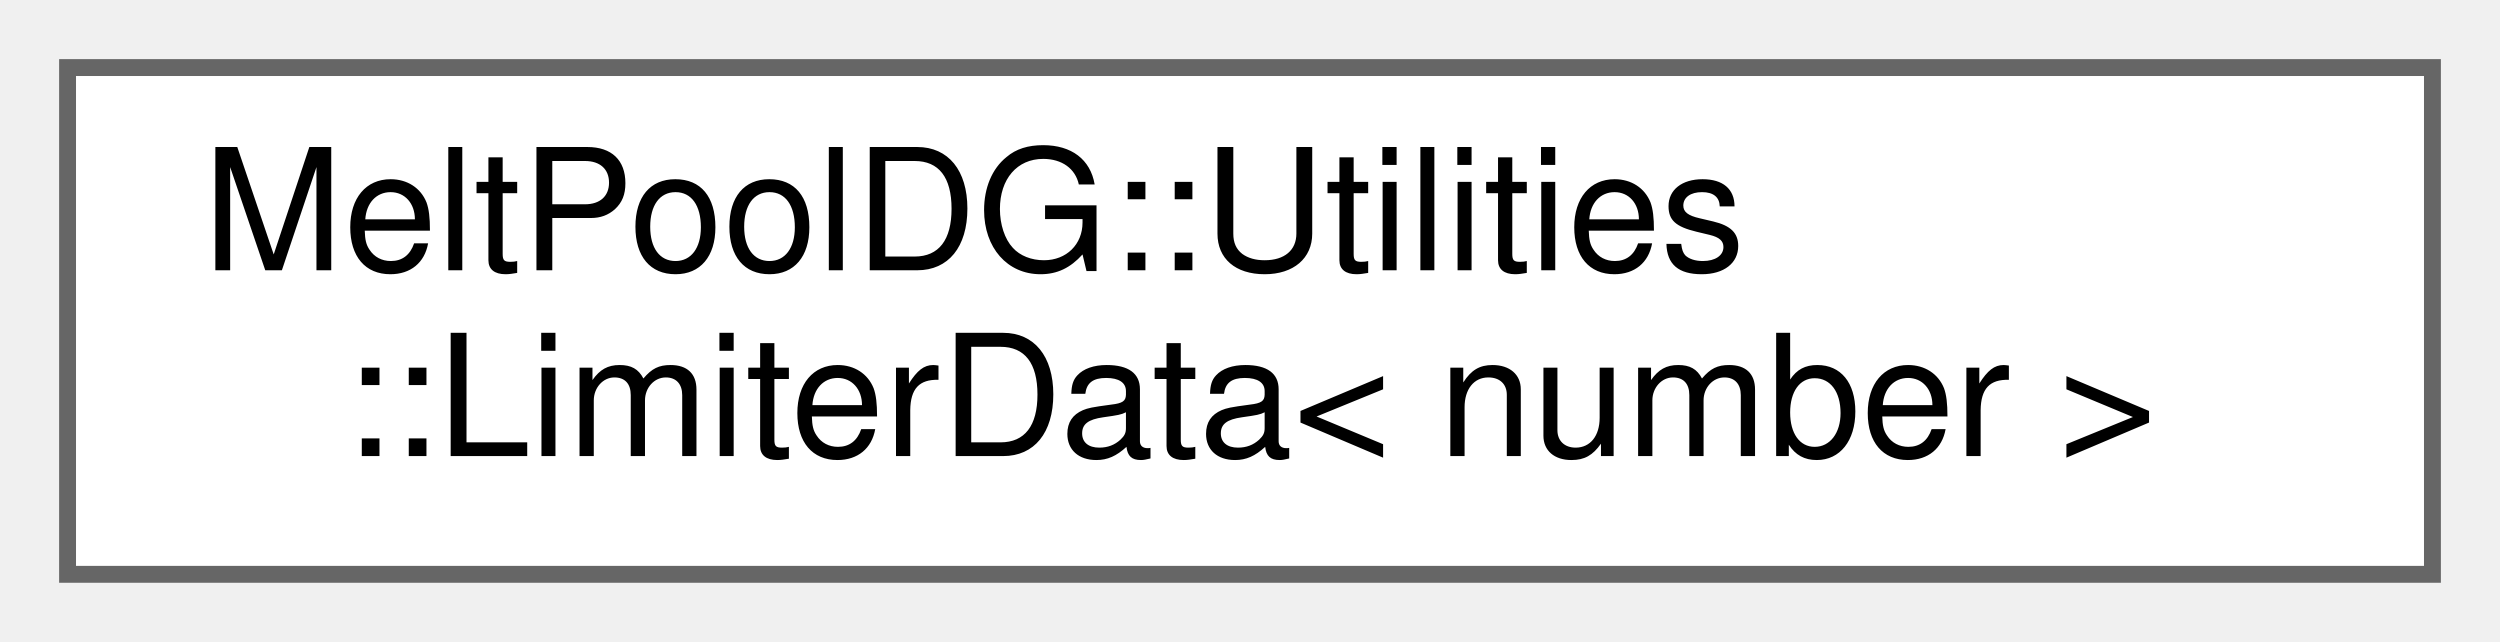
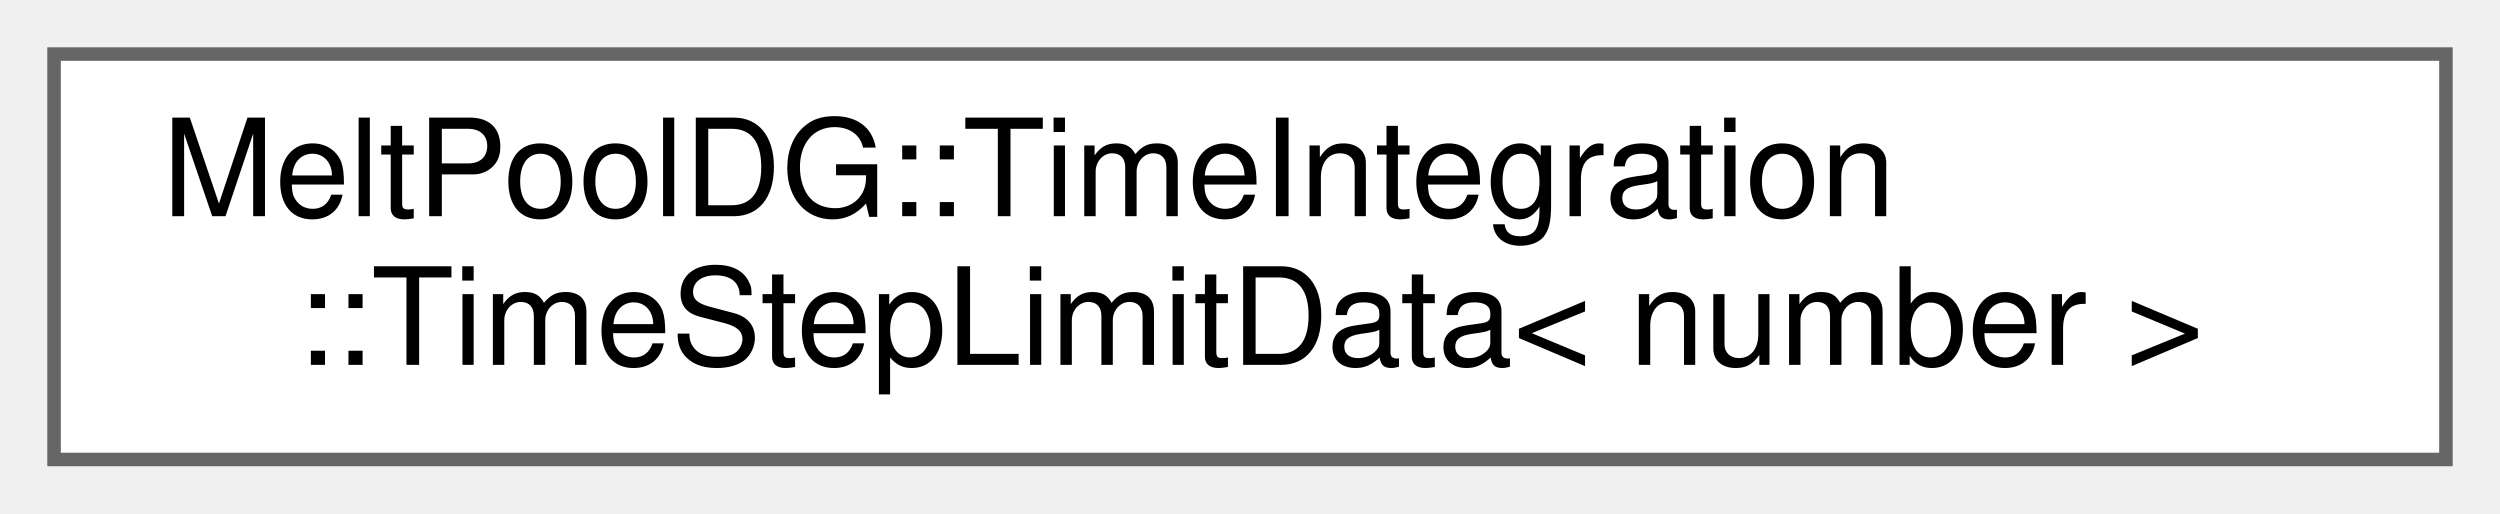
- <svg xmlns="http://www.w3.org/2000/svg" xmlns:xlink="http://www.w3.org/1999/xlink" width="148pt" height="38pt" viewBox="0.00 0.00 148.00 38.00">
+ <svg xmlns="http://www.w3.org/2000/svg" xmlns:xlink="http://www.w3.org/1999/xlink" width="185pt" height="38pt" viewBox="0.00 0.00 185.00 38.00">
  <g id="graph0" class="graph" transform="scale(1 1) rotate(0) translate(4 34)">
    <g id="Node000000" class="node">
      <g id="a_Node000000">
-         <a xlink:href="structMeltPoolDG_1_1Utilities_1_1LimiterData.html" target="_top" xlink:title=" ">
-           <polygon fill="white" stroke="#666666" points="140,-30 0,-30 0,0 140,0 140,-30" />
-           <text text-anchor="start" x="8" y="-18" font-family="Helvetica,sans-Serif" font-size="10.00">MeltPoolDG::Utilities</text>
-           <text text-anchor="middle" x="70" y="-7" font-family="Helvetica,sans-Serif" font-size="10.00">::LimiterData&lt; number &gt;</text>
+         <a xlink:href="structMeltPoolDG_1_1TimeIntegration_1_1TimeStepLimitData.html" target="_top" xlink:title=" ">
+           <polygon fill="white" stroke="#666666" points="177,-30 0,-30 0,0 177,0 177,-30" />
+           <text text-anchor="start" x="8" y="-18" font-family="Helvetica,sans-Serif" font-size="10.00">MeltPoolDG::TimeIntegration</text>
+           <text text-anchor="middle" x="88.5" y="-7" font-family="Helvetica,sans-Serif" font-size="10.00">::TimeStepLimitData&lt; number &gt;</text>
        </a>
      </g>
    </g>
  </g>
</svg>
